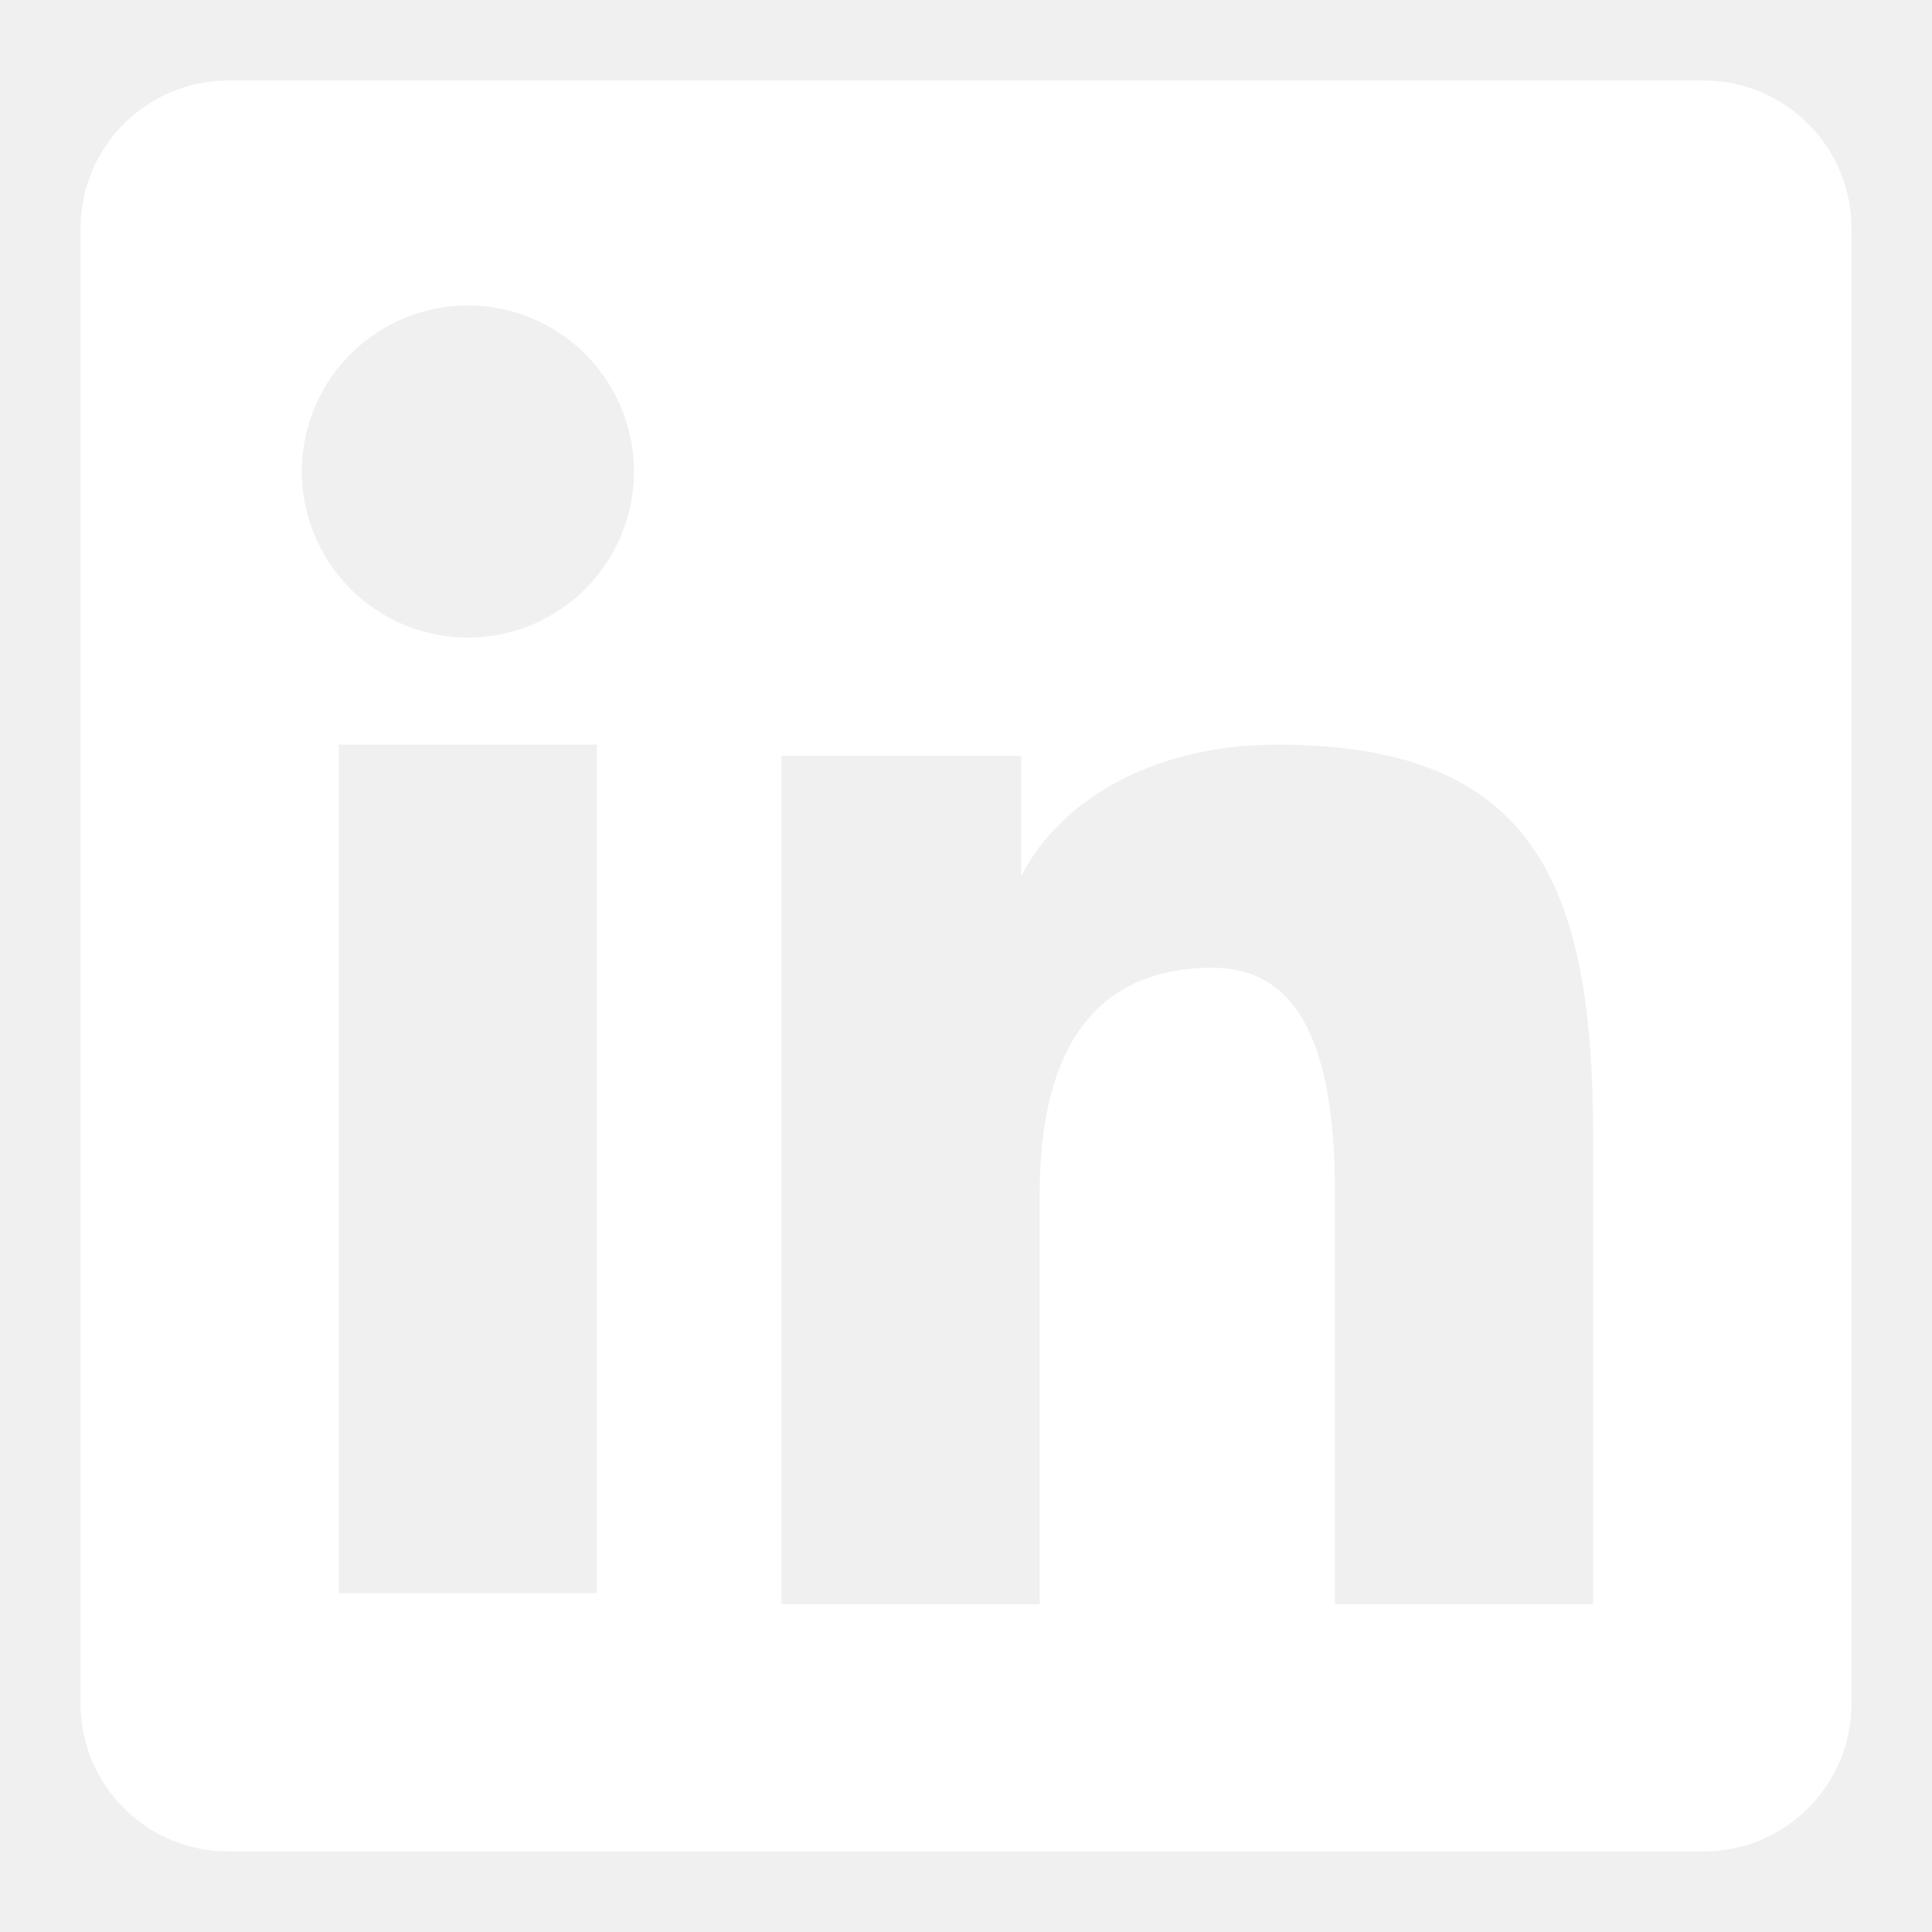
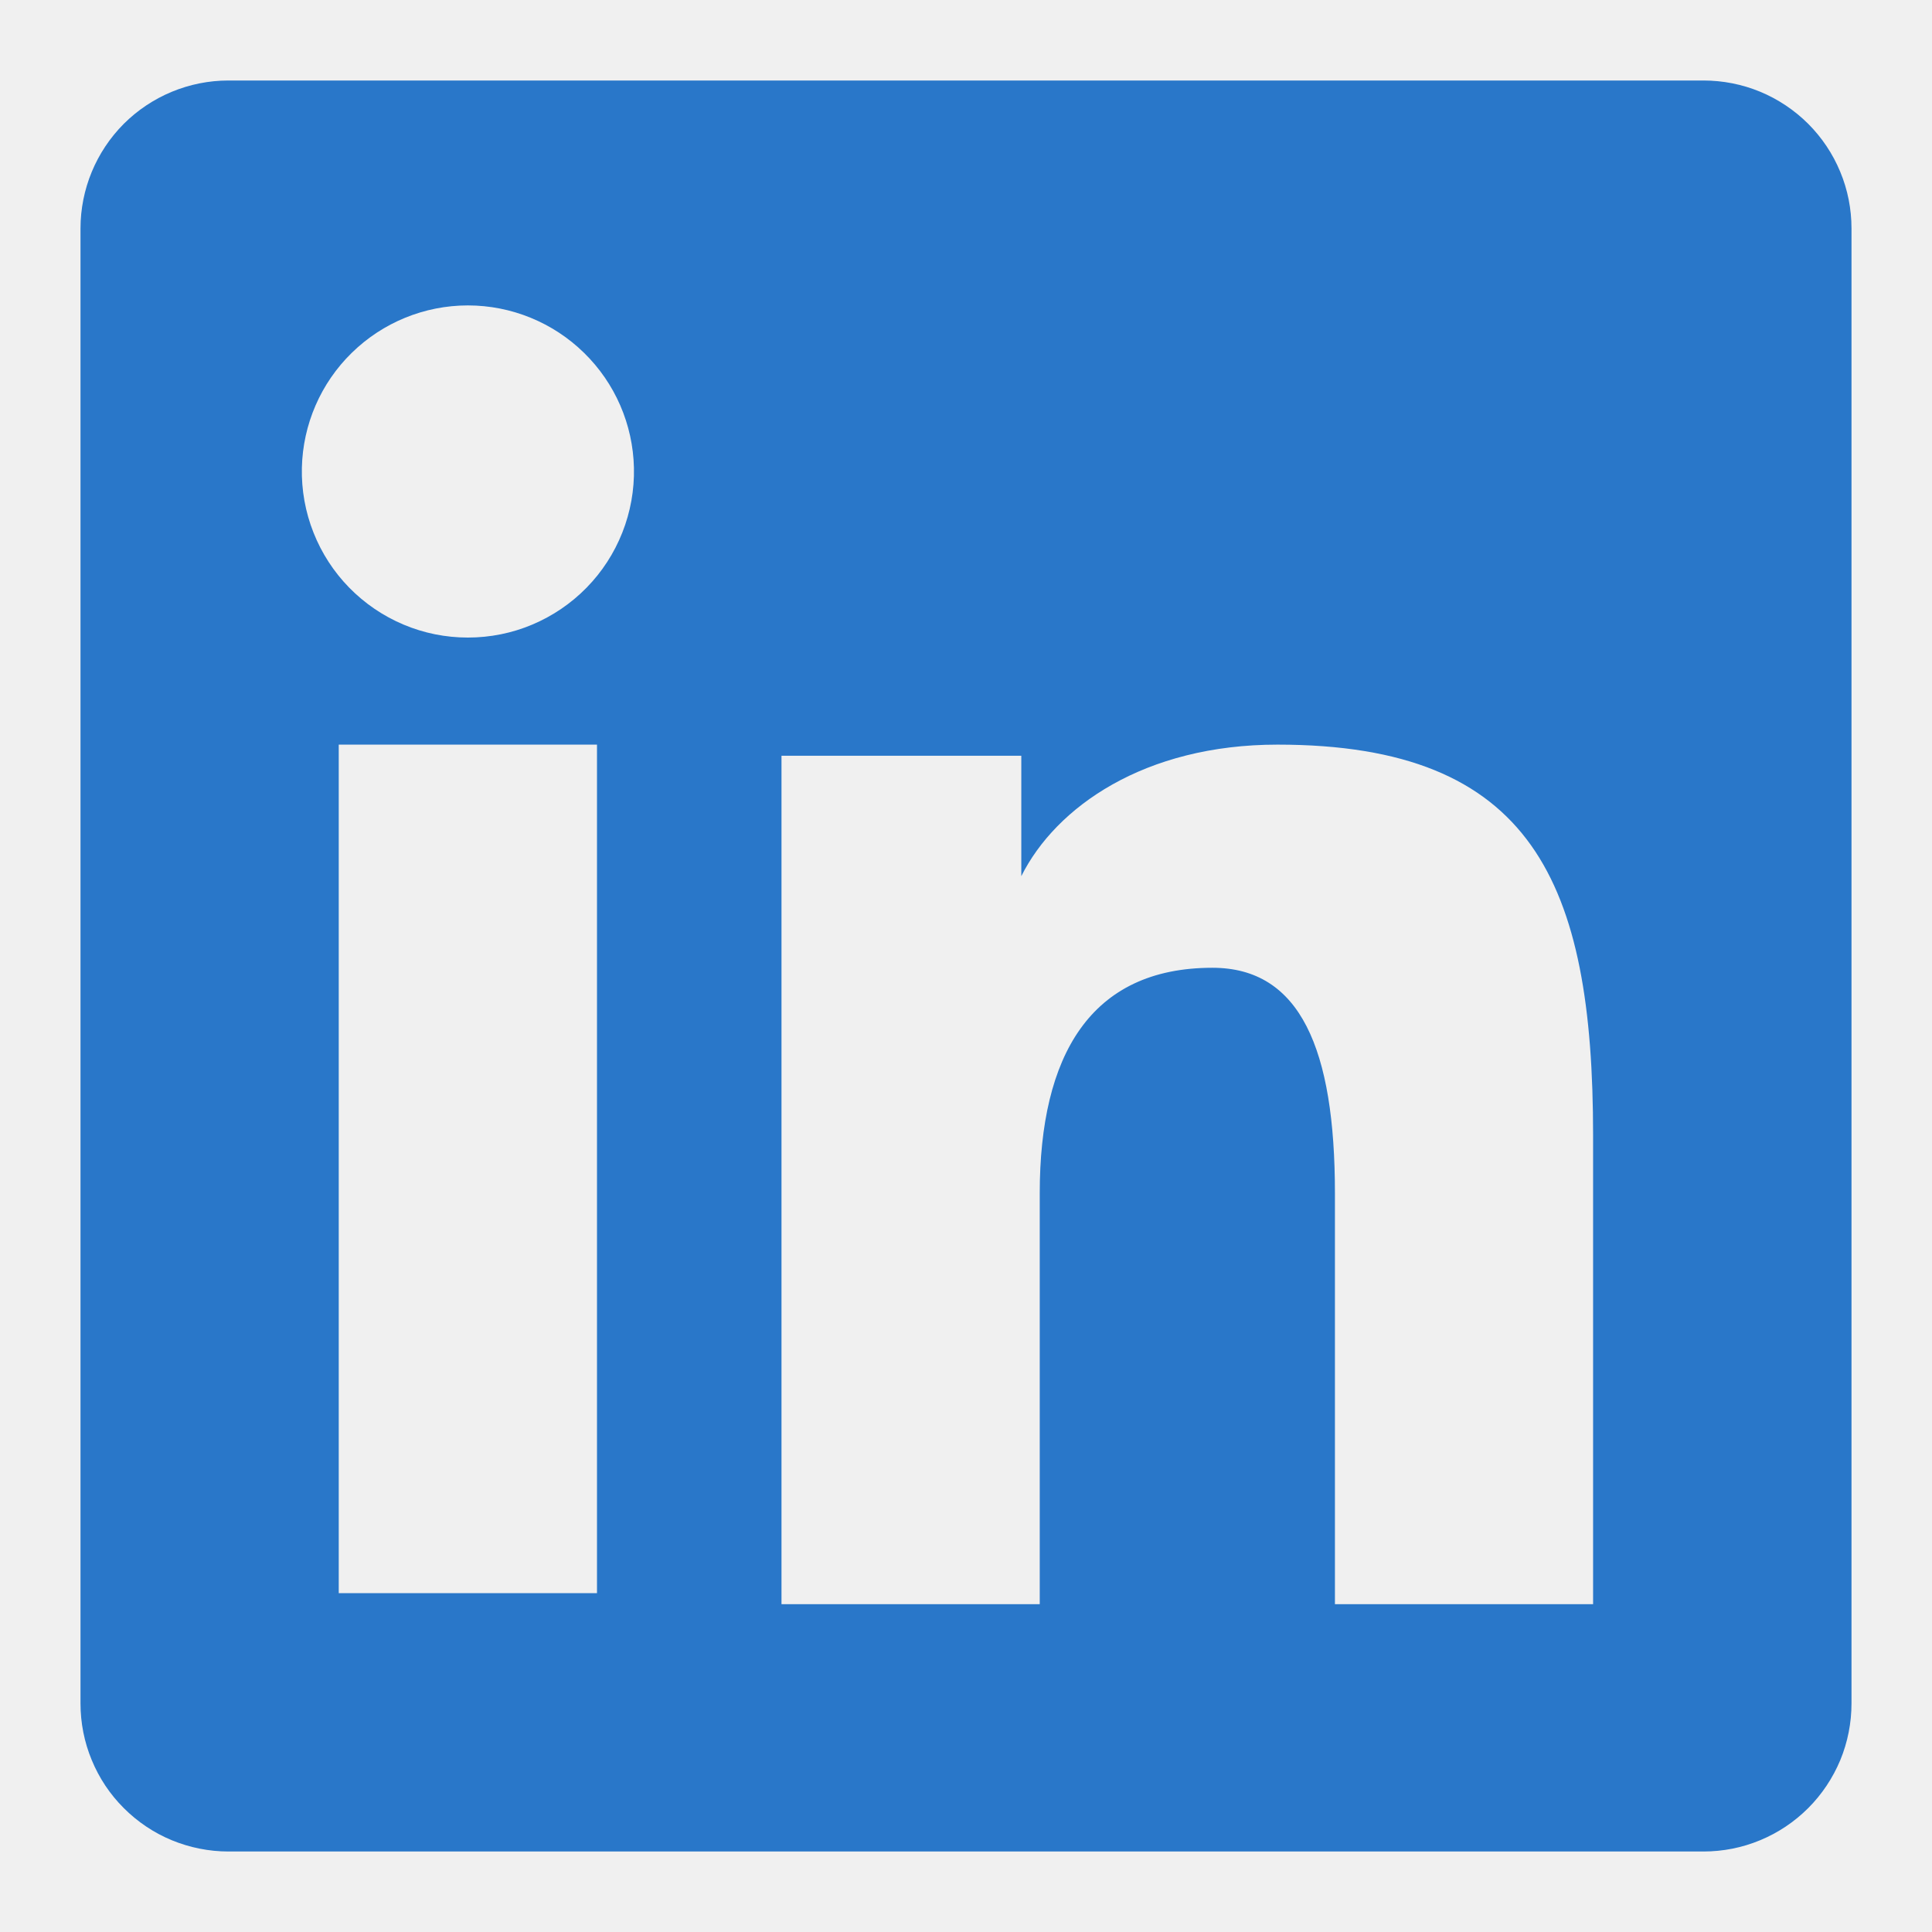
- <svg xmlns="http://www.w3.org/2000/svg" width="24" height="24" viewBox="0 0 24 24" fill="none">
-   <path fill-rule="evenodd" clip-rule="evenodd" d="M1 2.838C1 2.351 1.194 1.883 1.538 1.538C1.883 1.194 2.351 1 2.838 1H21.16C21.402 1 21.641 1.047 21.864 1.139C22.087 1.231 22.29 1.367 22.461 1.537C22.632 1.708 22.768 1.911 22.86 2.134C22.953 2.357 23 2.596 23 2.838V21.16C23 21.402 22.953 21.641 22.861 21.864C22.768 22.087 22.633 22.29 22.462 22.461C22.291 22.632 22.088 22.768 21.865 22.86C21.642 22.953 21.403 23 21.161 23H2.838C2.597 23 2.357 22.952 2.134 22.86C1.911 22.768 1.709 22.632 1.538 22.461C1.367 22.291 1.232 22.088 1.14 21.865C1.047 21.642 1 21.402 1 21.161V2.838ZM9.708 9.388H12.687V10.884C13.117 10.024 14.217 9.25 15.87 9.25C19.039 9.25 19.79 10.963 19.79 14.106V19.928H16.583V14.822C16.583 13.032 16.153 12.022 15.061 12.022C13.546 12.022 12.916 13.111 12.916 14.822V19.928H9.708V9.388ZM4.208 19.791H7.416V9.25H4.208V19.79V19.791ZM7.875 5.812C7.881 6.087 7.832 6.36 7.731 6.615C7.63 6.871 7.479 7.104 7.287 7.3C7.095 7.496 6.866 7.652 6.612 7.759C6.359 7.866 6.087 7.92 5.812 7.92C5.538 7.92 5.266 7.866 5.013 7.759C4.759 7.652 4.53 7.496 4.338 7.3C4.146 7.104 3.995 6.871 3.894 6.615C3.793 6.36 3.744 6.087 3.75 5.812C3.762 5.273 3.984 4.76 4.37 4.383C4.755 4.006 5.273 3.794 5.812 3.794C6.352 3.794 6.87 4.006 7.255 4.383C7.641 4.76 7.863 5.273 7.875 5.812Z" fill="white" />
+ <svg xmlns="http://www.w3.org/2000/svg" width="24" height="24" viewBox="0 0 24 24">
+   <path fill-rule="evenodd" clip-rule="evenodd" d="M1 2.838C1 2.351 1.194 1.883 1.538 1.538C1.883 1.194 2.351 1 2.838 1H21.16C21.402 1 21.641 1.047 21.864 1.139C22.087 1.231 22.29 1.367 22.461 1.537C22.632 1.708 22.768 1.911 22.86 2.134C22.953 2.357 23 2.596 23 2.838V21.16C23 21.402 22.953 21.641 22.861 21.864C22.768 22.087 22.633 22.29 22.462 22.461C22.291 22.632 22.088 22.768 21.865 22.86C21.642 22.953 21.403 23 21.161 23H2.838C2.597 23 2.357 22.952 2.134 22.86C1.911 22.768 1.709 22.632 1.538 22.461C1.367 22.291 1.232 22.088 1.14 21.865C1.047 21.642 1 21.402 1 21.161V2.838ZM9.708 9.388H12.687V10.884C13.117 10.024 14.217 9.25 15.87 9.25C19.039 9.25 19.79 10.963 19.79 14.106V19.928H16.583V14.822C16.583 13.032 16.153 12.022 15.061 12.022C13.546 12.022 12.916 13.111 12.916 14.822V19.928H9.708V9.388ZM4.208 19.791H7.416V9.25H4.208V19.79V19.791ZM7.875 5.812C7.881 6.087 7.832 6.36 7.731 6.615C7.63 6.871 7.479 7.104 7.287 7.3C7.095 7.496 6.866 7.652 6.612 7.759C6.359 7.866 6.087 7.92 5.812 7.92C5.538 7.92 5.266 7.866 5.013 7.759C4.759 7.652 4.53 7.496 4.338 7.3C4.146 7.104 3.995 6.871 3.894 6.615C3.793 6.36 3.744 6.087 3.75 5.812C3.762 5.273 3.984 4.76 4.37 4.383C4.755 4.006 5.273 3.794 5.812 3.794C6.352 3.794 6.87 4.006 7.255 4.383C7.641 4.76 7.863 5.273 7.875 5.812Z" fill="rgb(41, 119, 201)" />
</svg>
